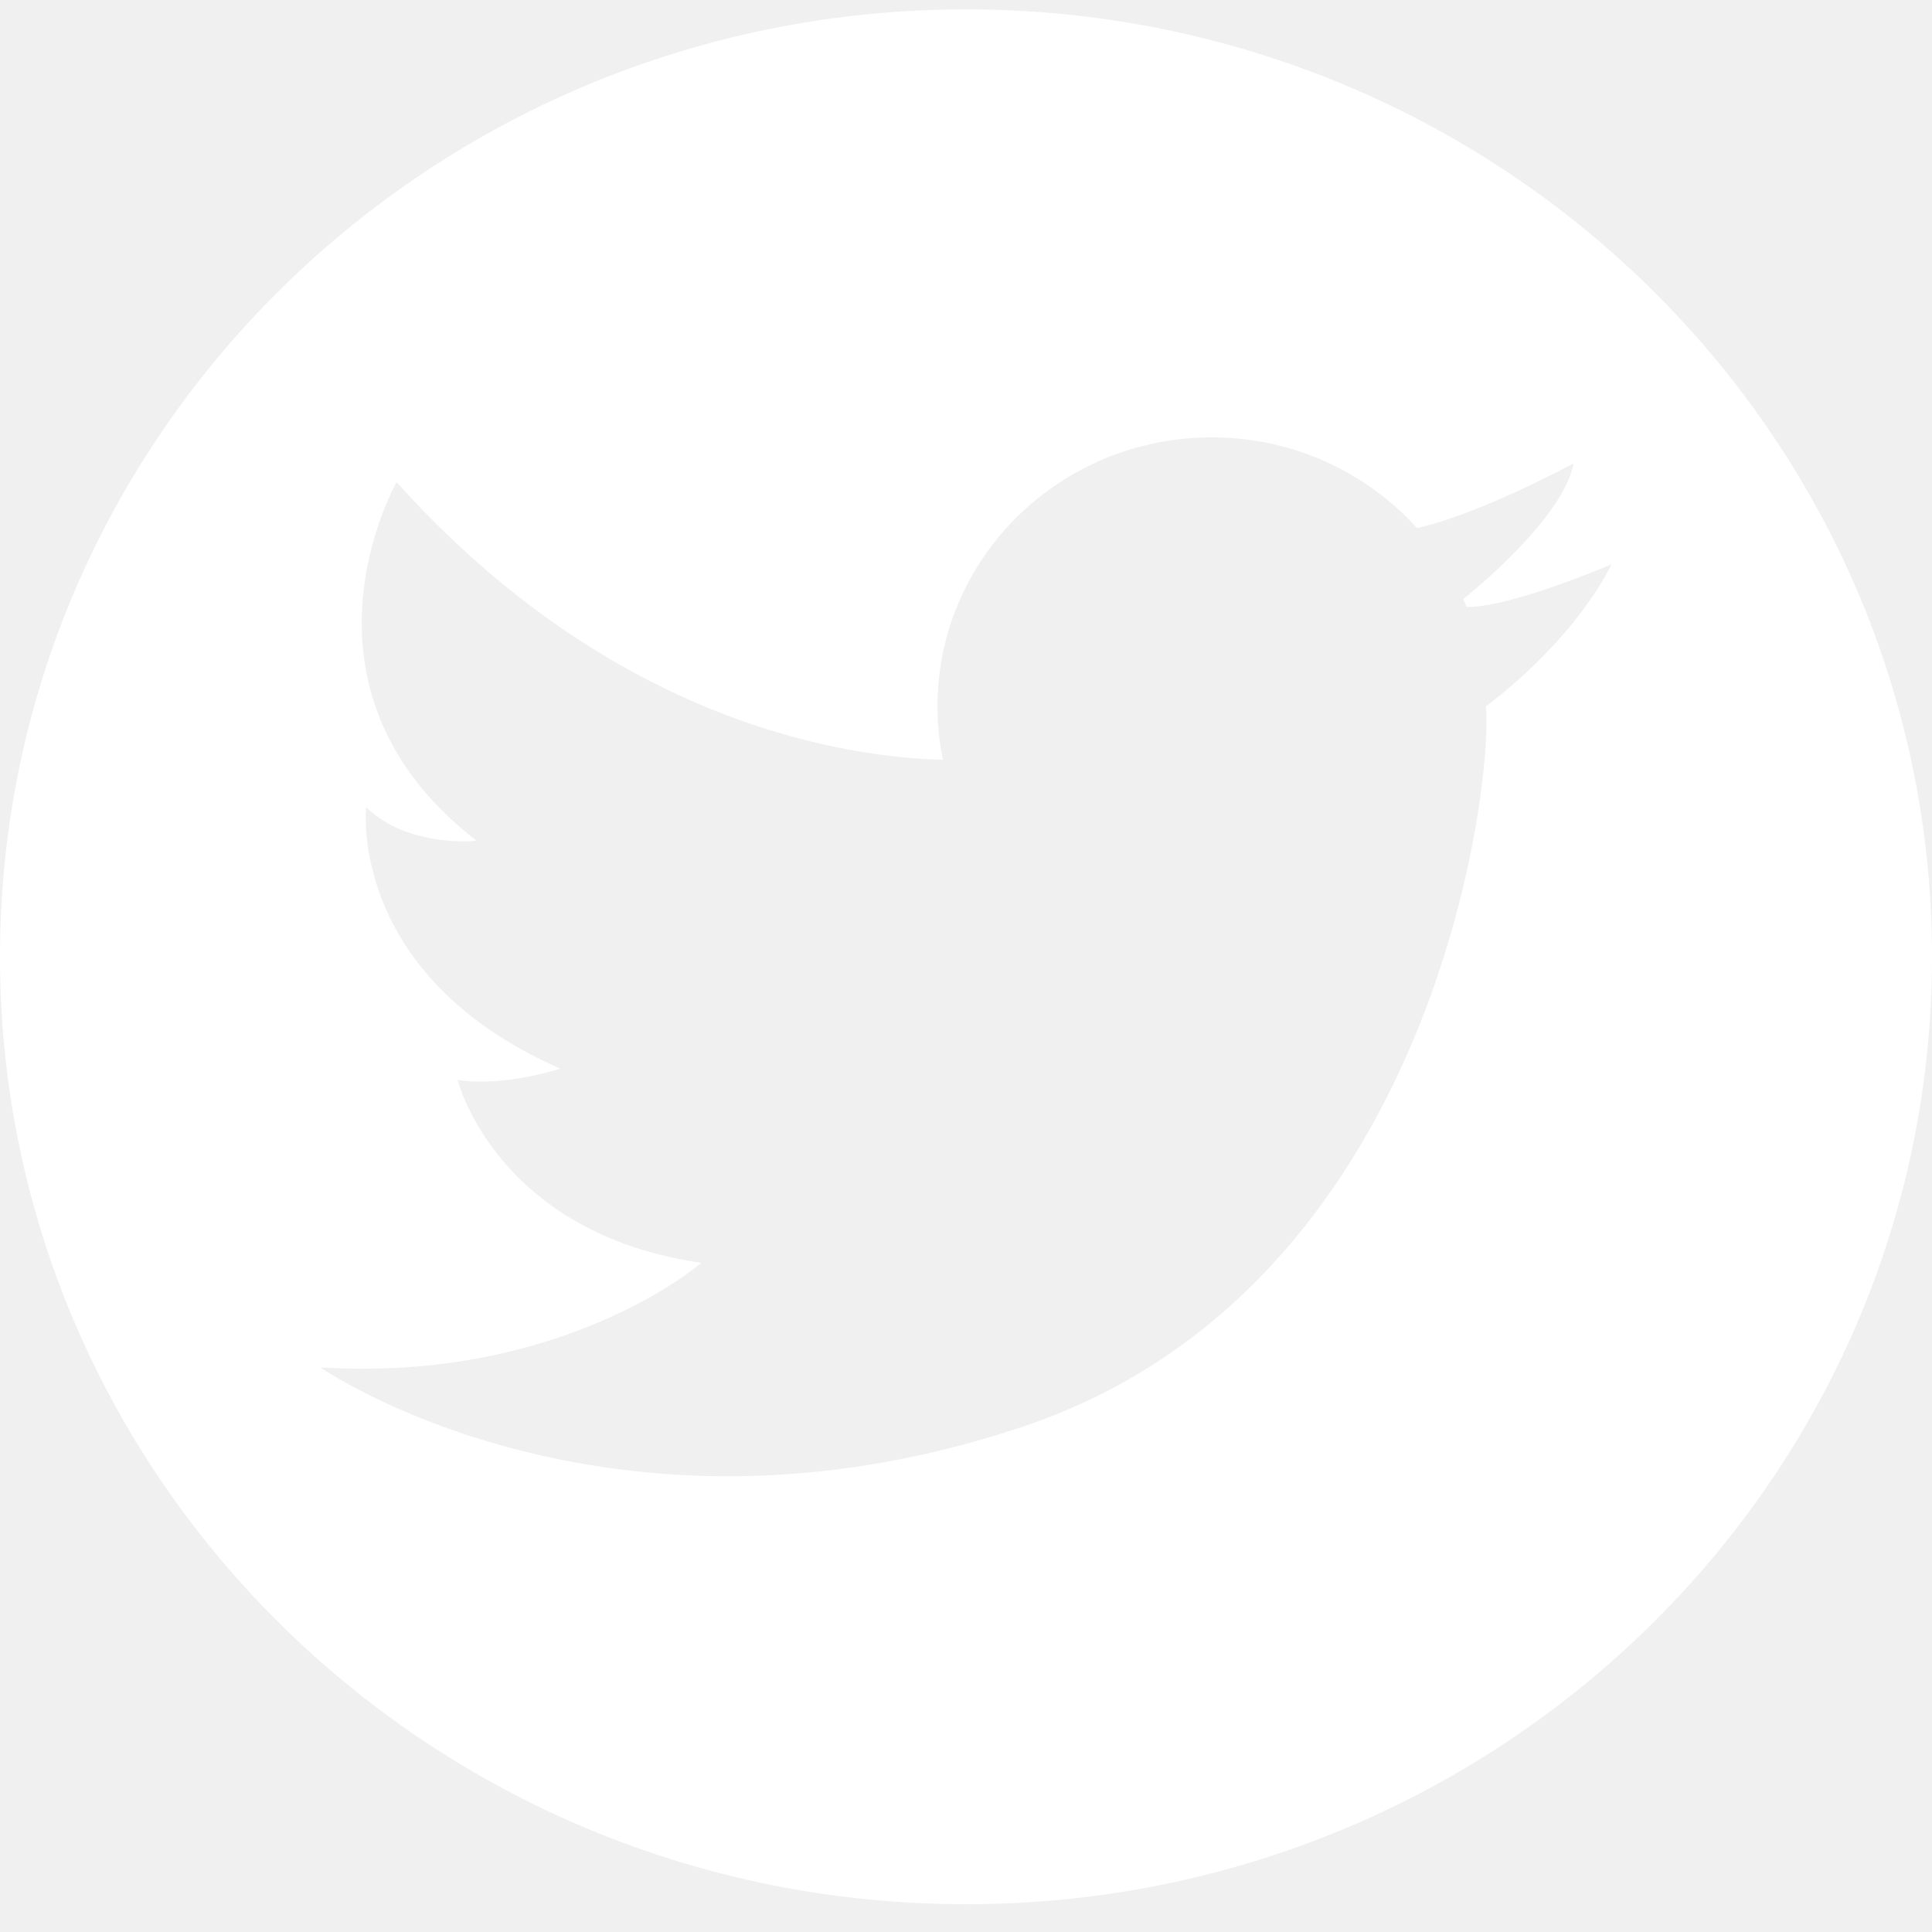
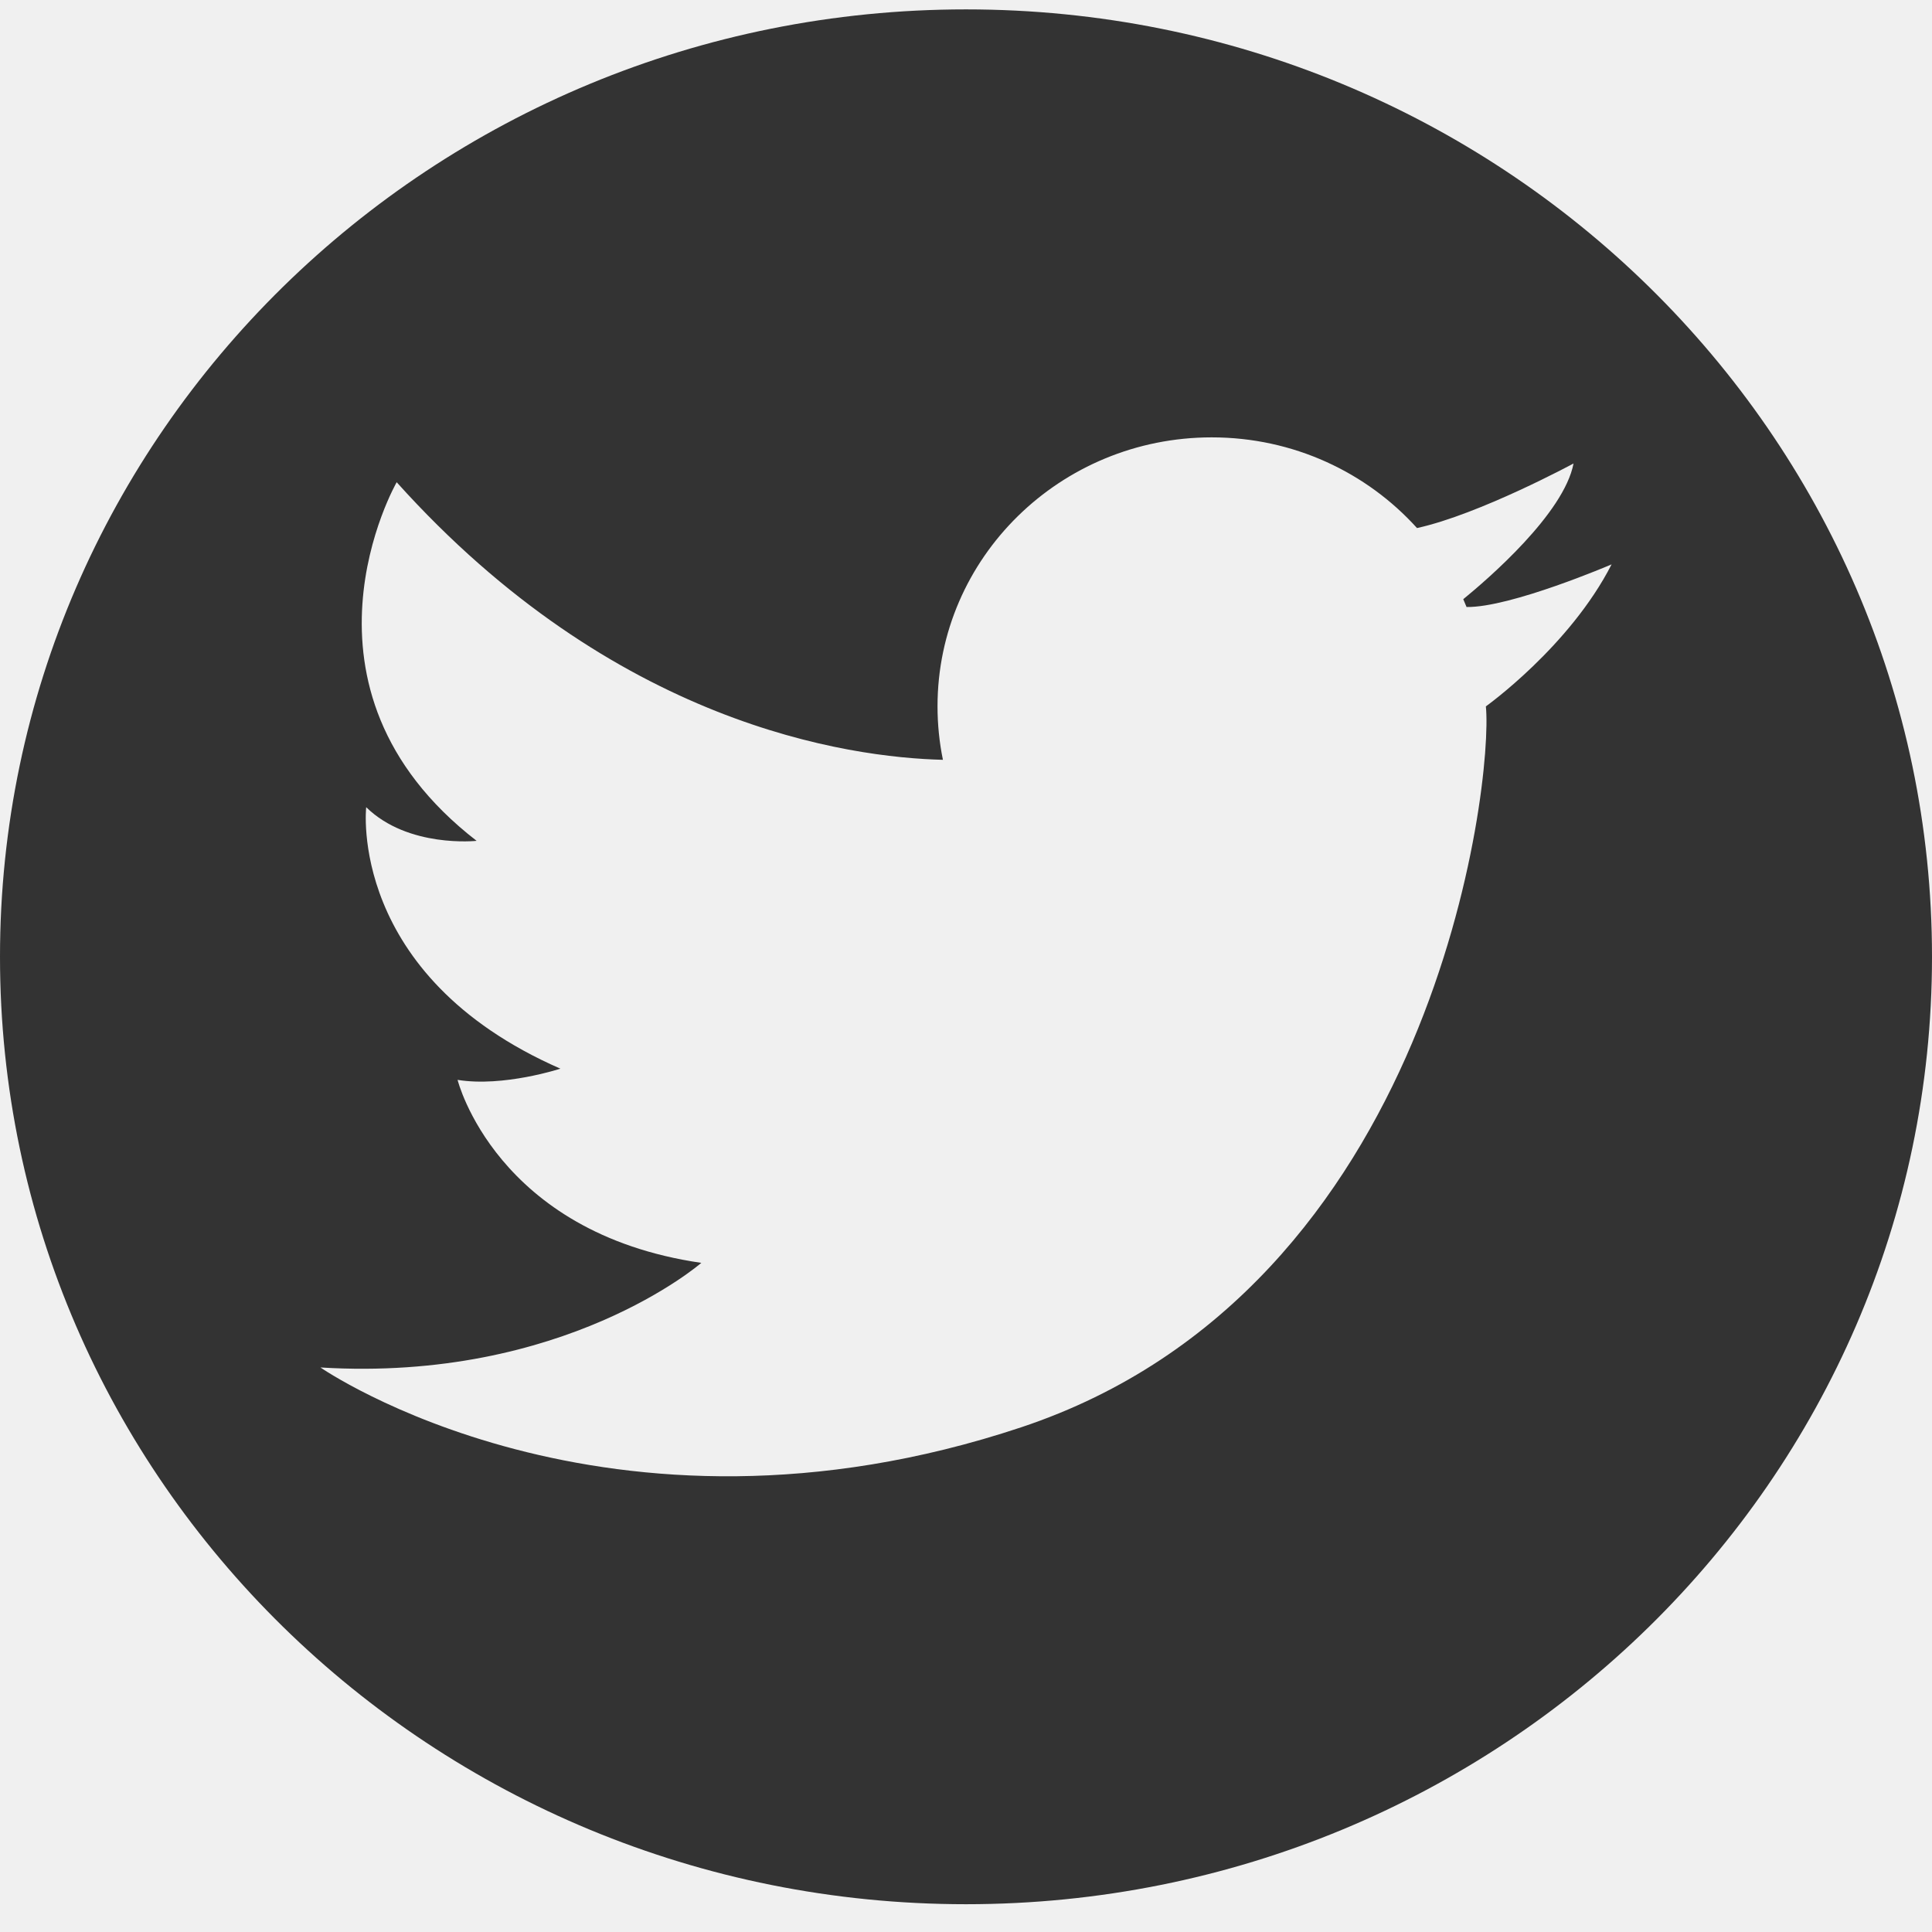
- <svg xmlns="http://www.w3.org/2000/svg" width="50" height="50" viewBox="0 0 50 50" fill="none">
-   <path d="M25 0.243C11.193 0.243 0 11.22 0 24.762C0 38.303 11.193 49.281 25 49.281C38.807 49.281 50 38.303 50 24.762C50 11.22 38.807 0.243 25 0.243ZM38.454 18.279C38.651 20.212 37.172 33.36 26.429 36.937C15.685 40.514 8.293 35.39 8.293 35.39C14.601 35.776 18.15 32.683 18.15 32.683C12.828 31.909 11.842 27.947 11.842 27.947C13.025 28.14 14.503 27.657 14.503 27.657C8.983 25.24 9.476 20.889 9.476 20.889C10.561 21.953 12.335 21.76 12.335 21.76C7.21 17.796 10.265 12.479 10.265 12.479C15.9 18.753 21.943 19.602 24.403 19.663C24.311 19.216 24.262 18.753 24.262 18.279C24.262 14.435 27.44 11.319 31.36 11.319C33.475 11.319 35.372 12.227 36.672 13.666C38.288 13.311 40.724 11.994 40.724 11.994C40.476 13.29 38.506 14.987 37.869 15.506C37.899 15.573 37.926 15.639 37.954 15.707C39.09 15.728 41.708 14.604 41.708 14.604C40.622 16.732 38.454 18.279 38.454 18.279Z" fill="white" />
+ <svg xmlns="http://www.w3.org/2000/svg" fill="none" height="50" viewBox="0 0 50 50" width="50">
+   <path d="m25 .243c-13.807 0-25 10.978-25 24.519s11.193 24.519 25 24.519 25-10.978 25-24.519-11.193-24.519-25-24.519zm13.454 18.037c.197 1.933-1.282 15.081-12.025 18.658-10.745 3.577-18.136-1.548-18.136-1.548 6.308.387 9.857-2.707 9.857-2.707-5.322-.774-6.308-4.736-6.308-4.736 1.183.193 2.661-.29 2.661-.29-5.519-2.417-5.026-6.767-5.026-6.767 1.085 1.064 2.858.871 2.858.871-5.125-3.964-2.069-9.281-2.069-9.281 5.635 6.274 11.678 7.123 14.137 7.184-.092-.447-.14-.91-.14-1.384 0-3.844 3.178-6.961 7.097-6.961 2.115 0 4.013.908 5.312 2.347 1.615-.354 4.051-1.671 4.051-1.671-.247 1.295-2.218 2.993-2.854 3.512.029.067.057.134.085.202 1.136.02 3.754-1.103 3.754-1.103-1.086 2.128-3.254 3.675-3.254 3.675z" fill="#333" />
</svg>
